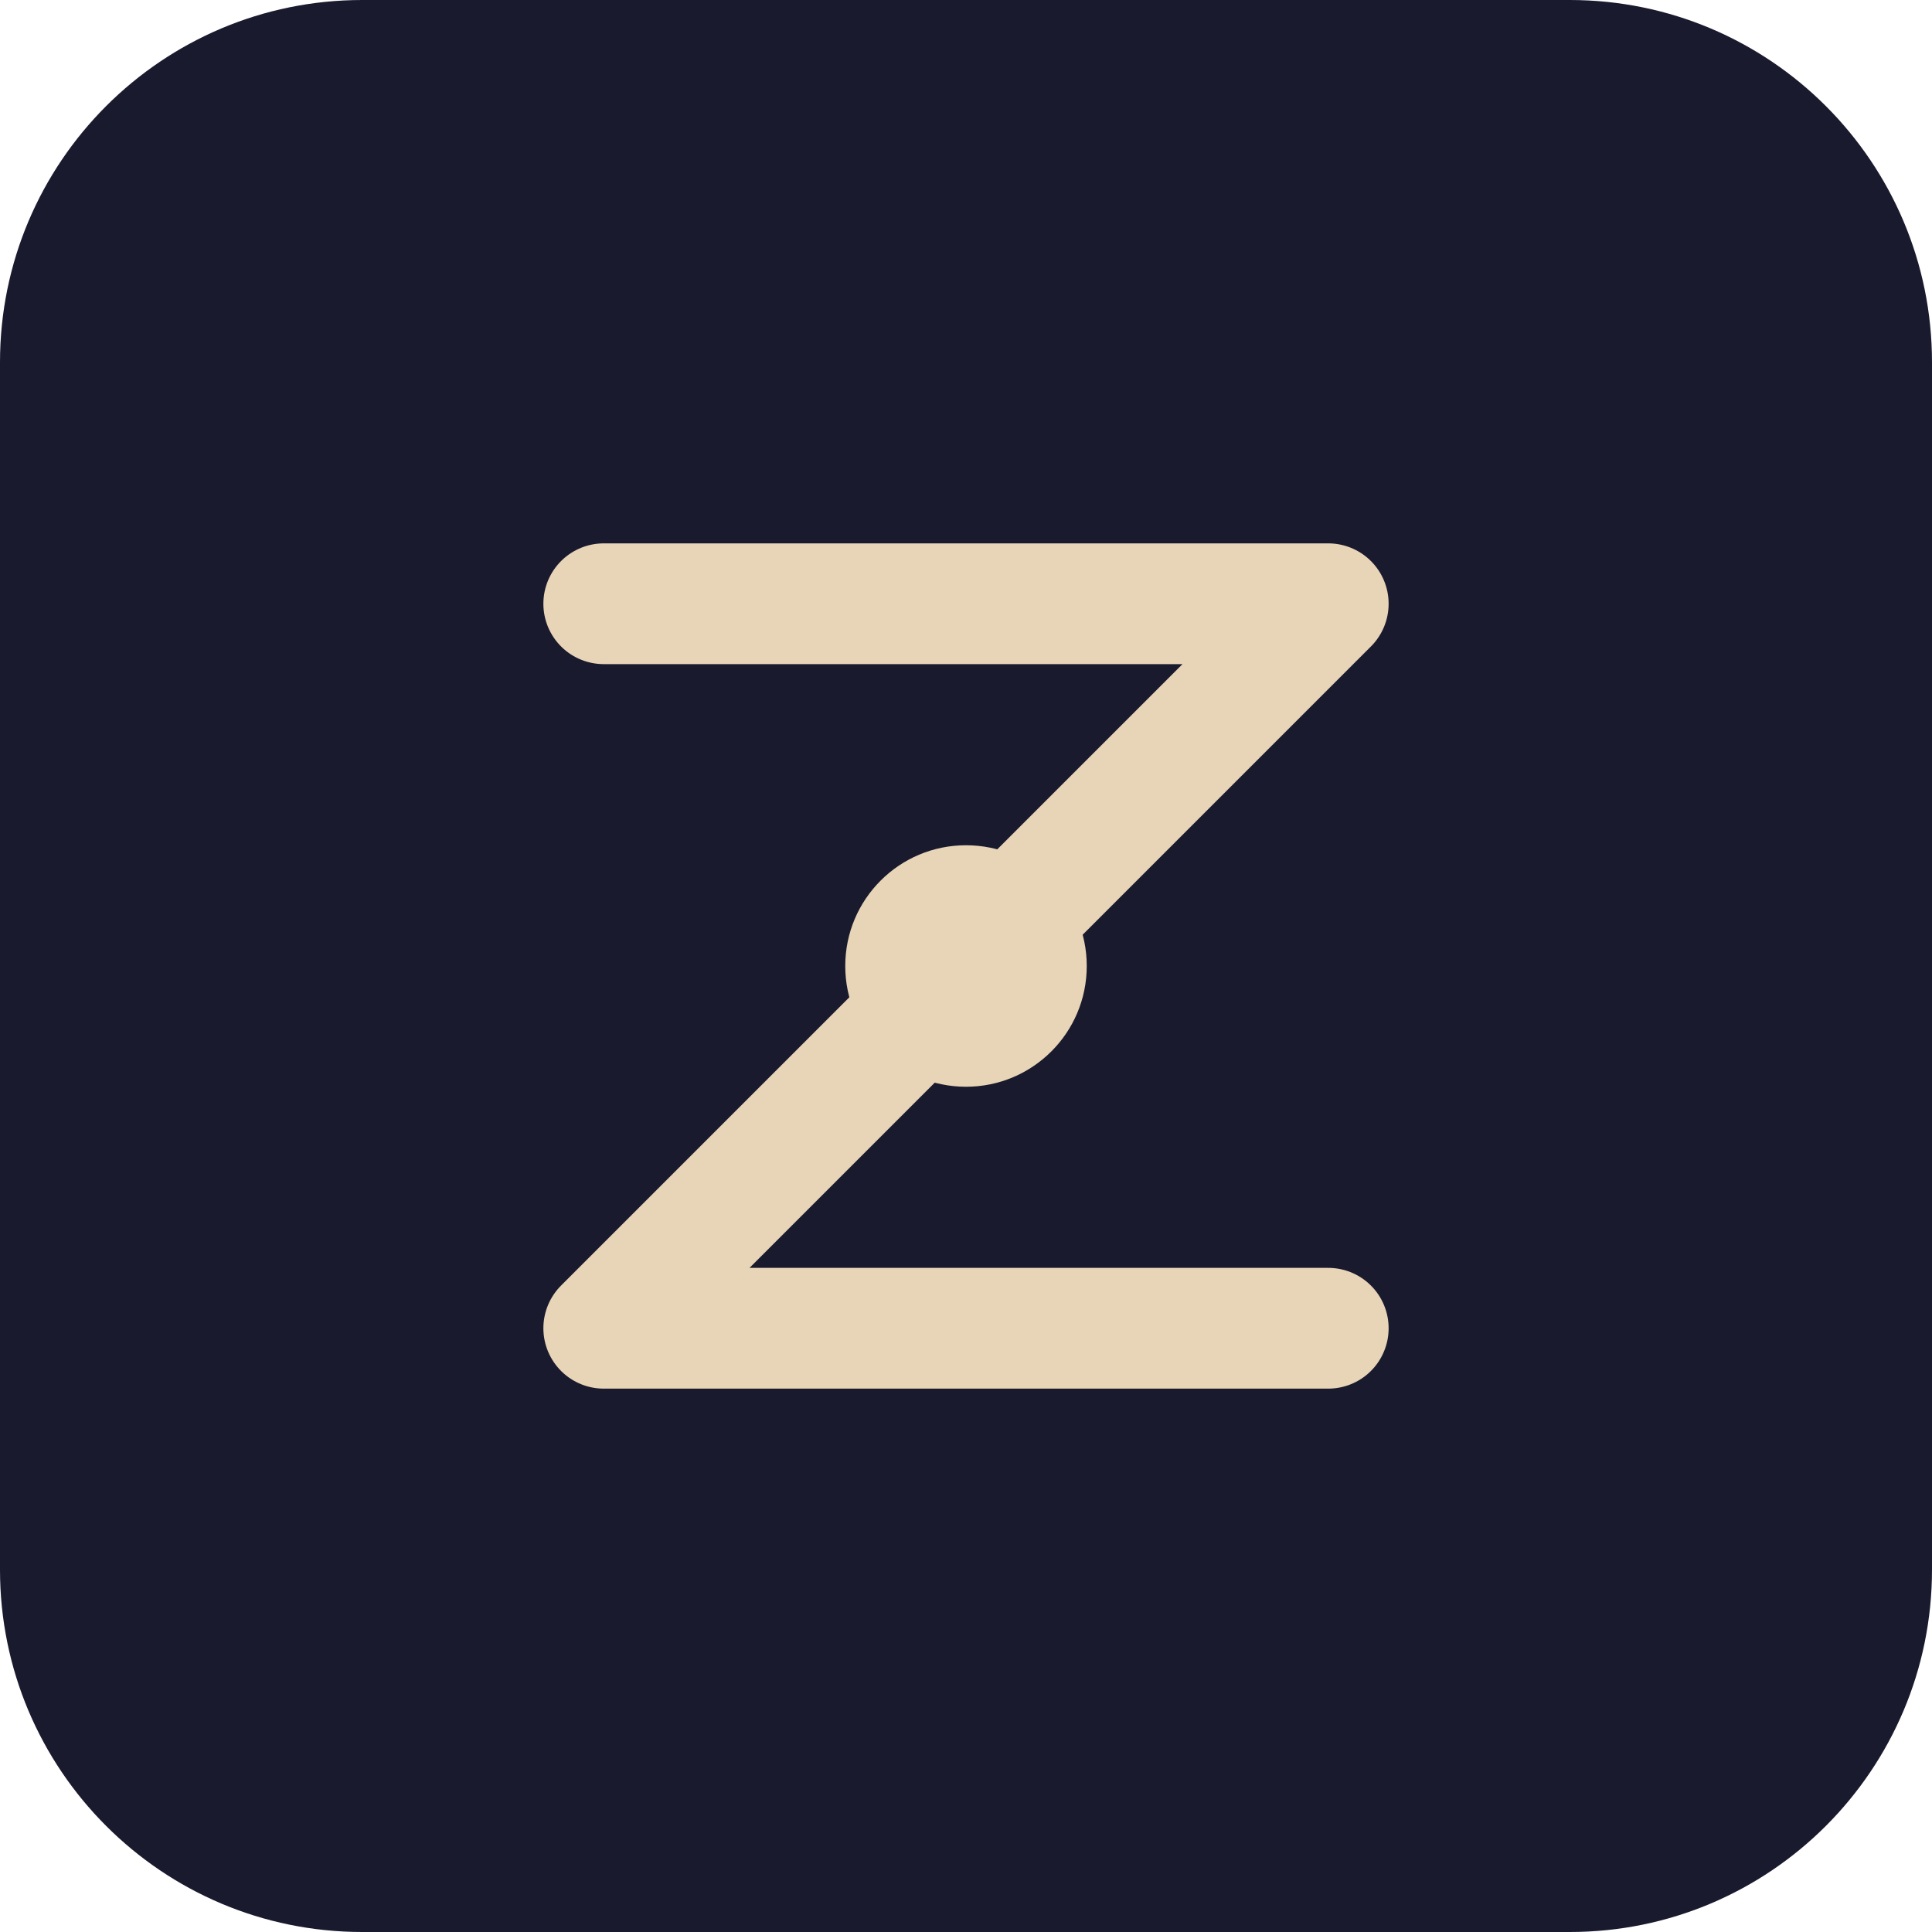
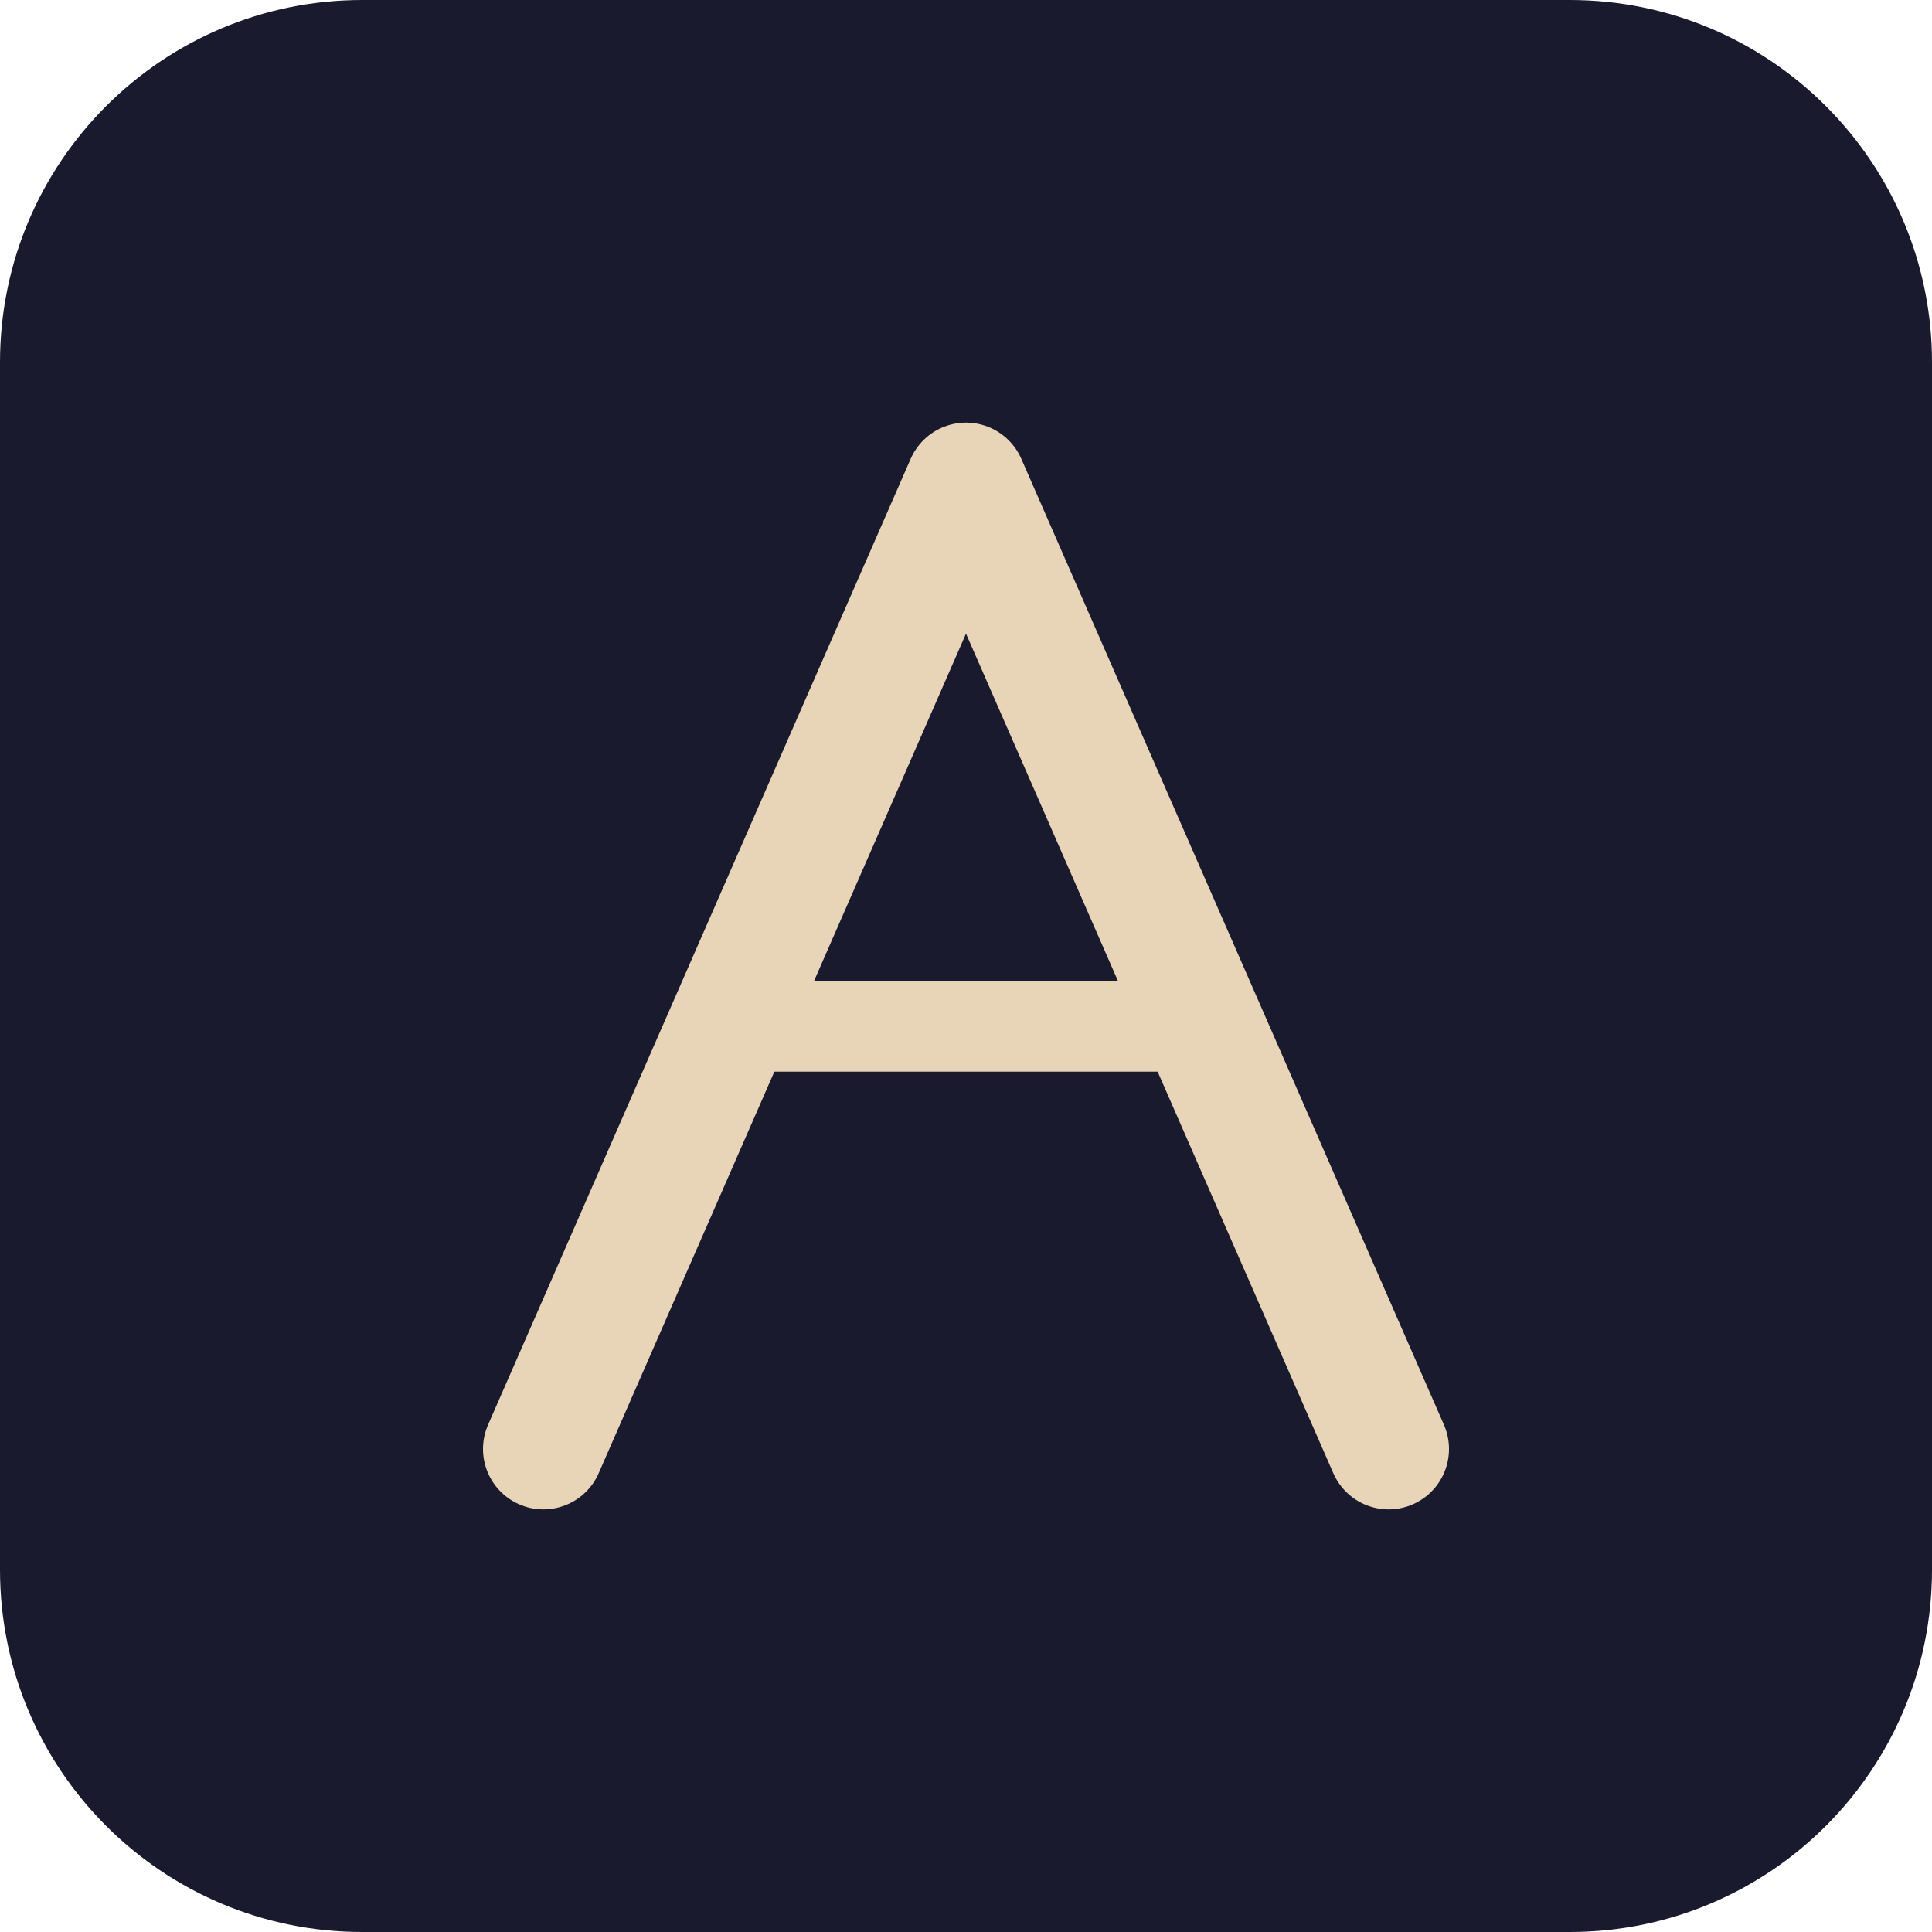
<svg xmlns="http://www.w3.org/2000/svg" viewBox="0 0 32 32">
  <rect width="32" height="32" rx="6" fill="#1a1a2e" />
-   <path d="M10 10 L22 10 L10 22 L22 22" fill="none" stroke="#e8d5b7" stroke-width="2" stroke-linecap="round" stroke-linejoin="round" />
-   <circle cx="16" cy="16" r="2" fill="#e8d5b7" />
+   <path d="M9 24 L16 8 L23 24" fill="none" stroke="#e8d5b7" stroke-width="2" stroke-linecap="round" stroke-linejoin="round" />
+   <line x1="12" y1="17" x2="20" y2="17" stroke="#e8d5b7" stroke-width="1.5" stroke-linecap="round" />
</svg>
